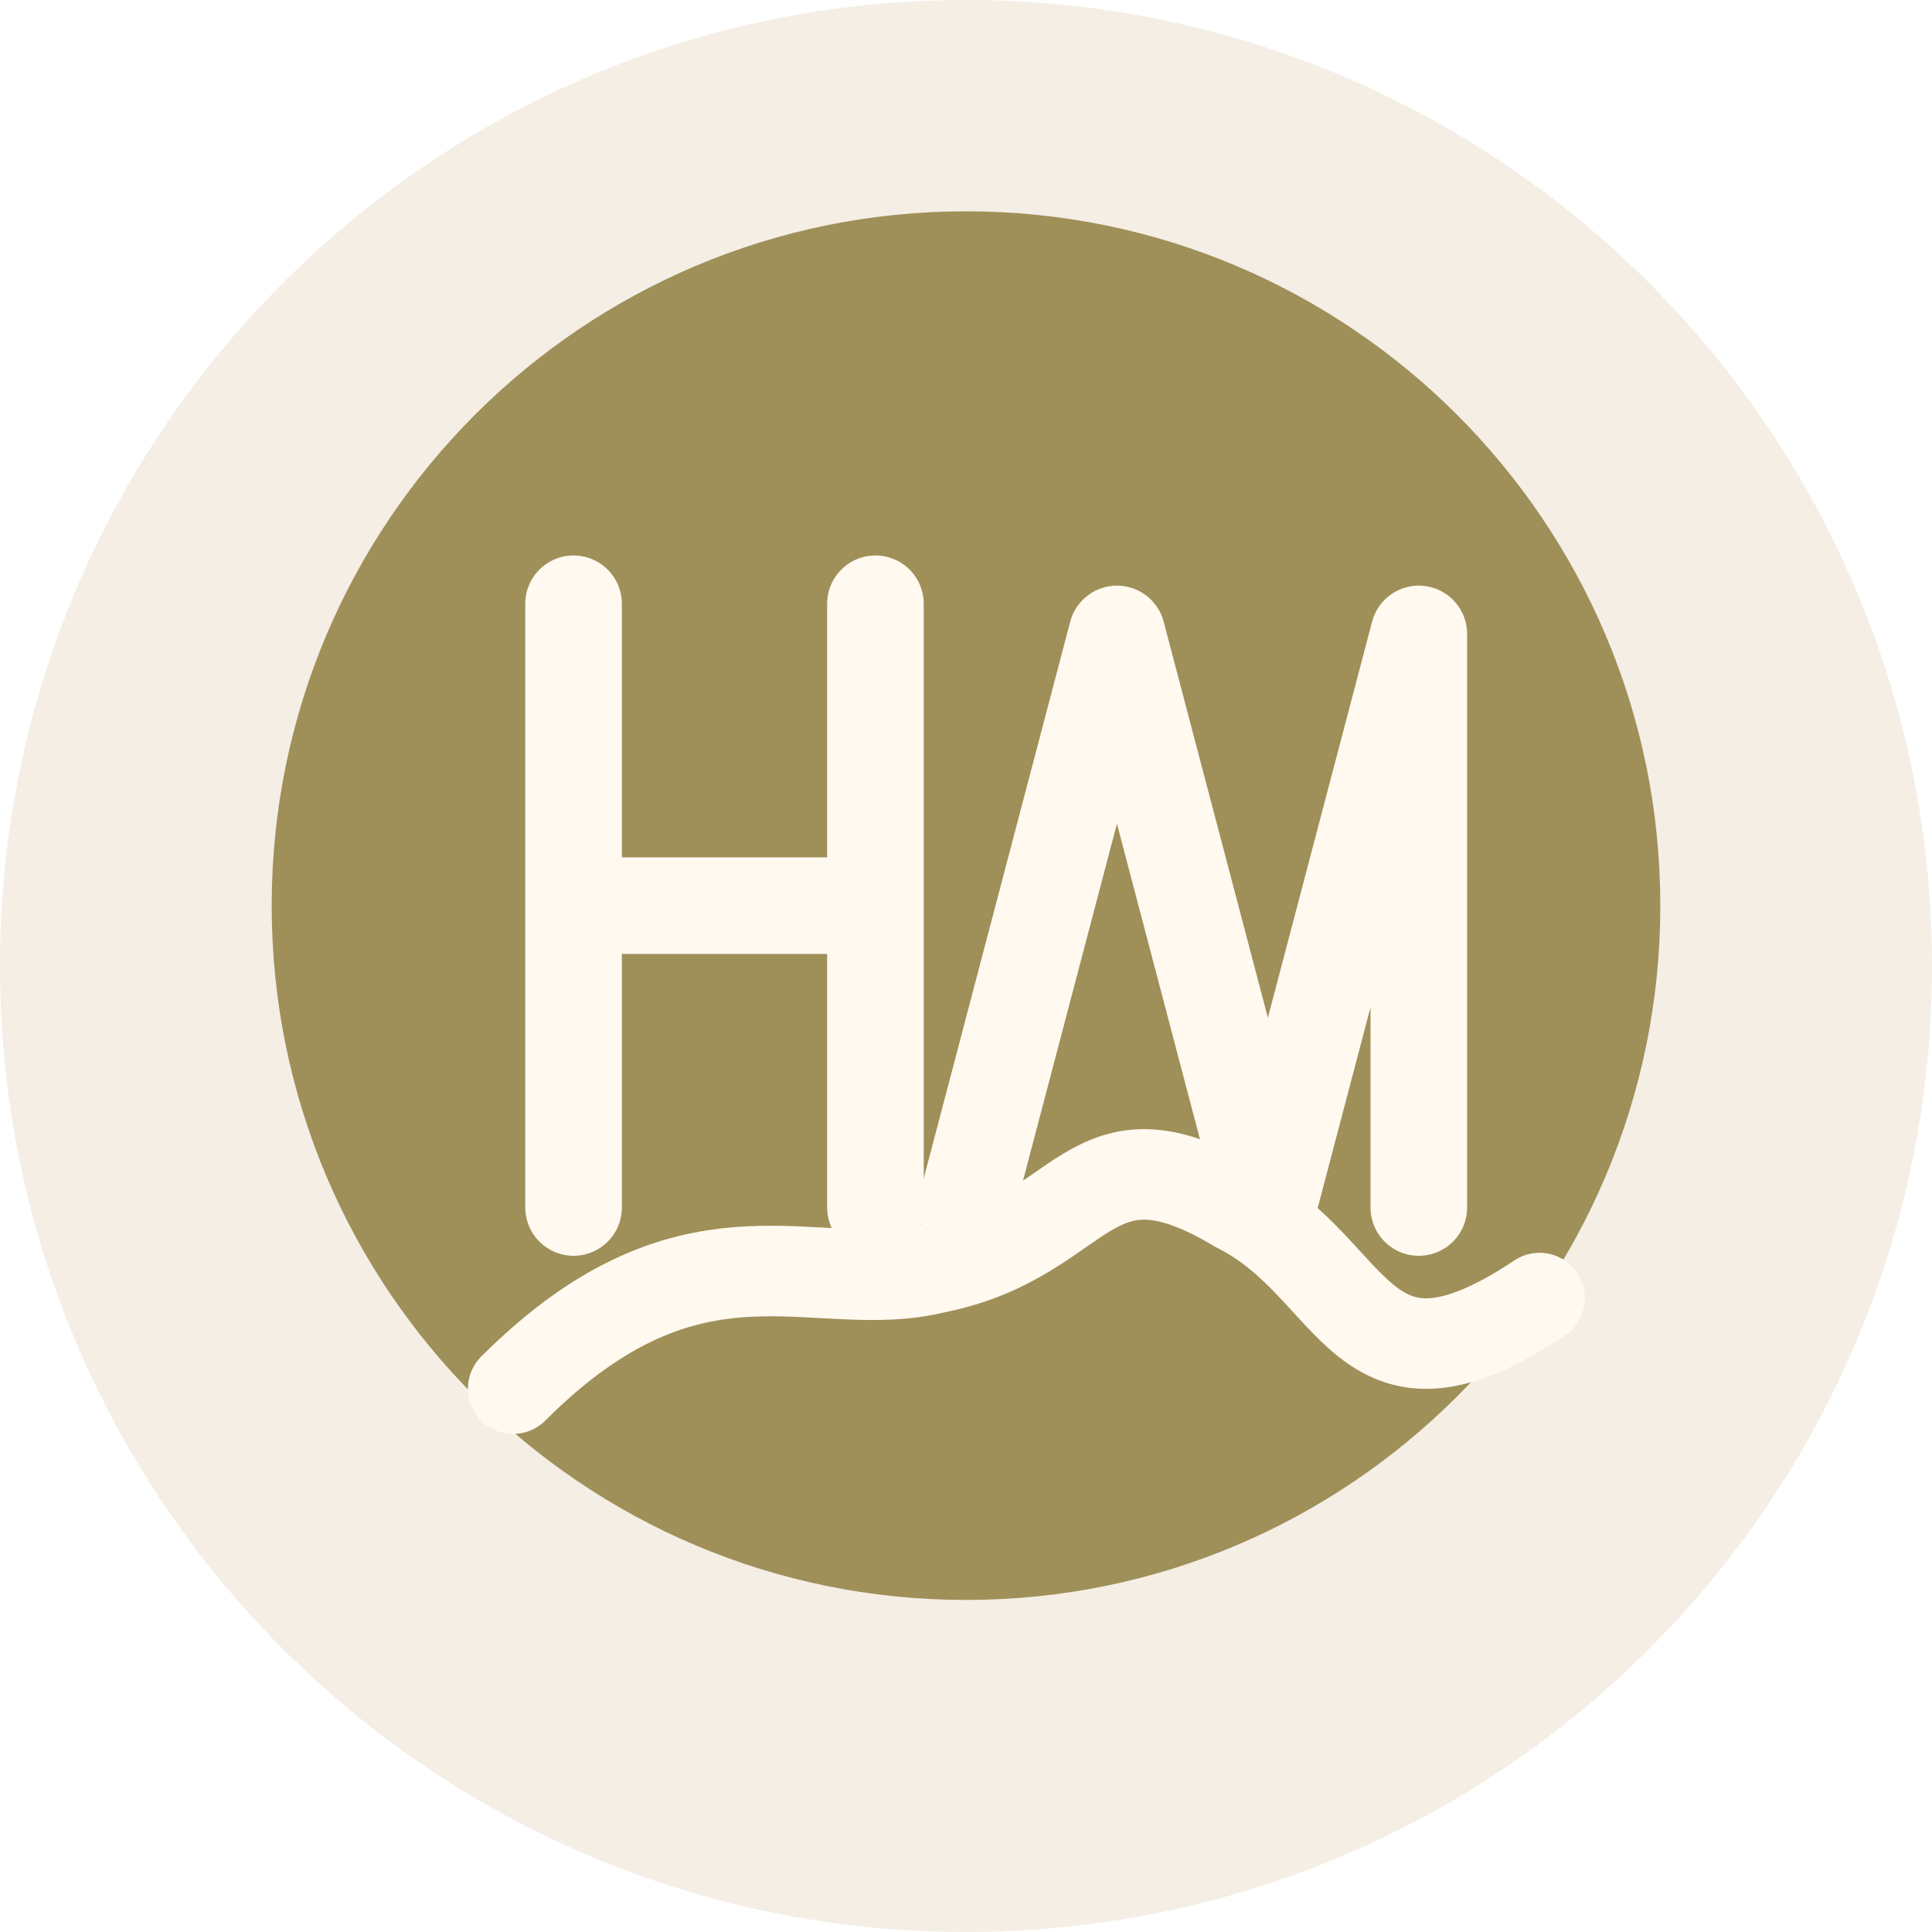
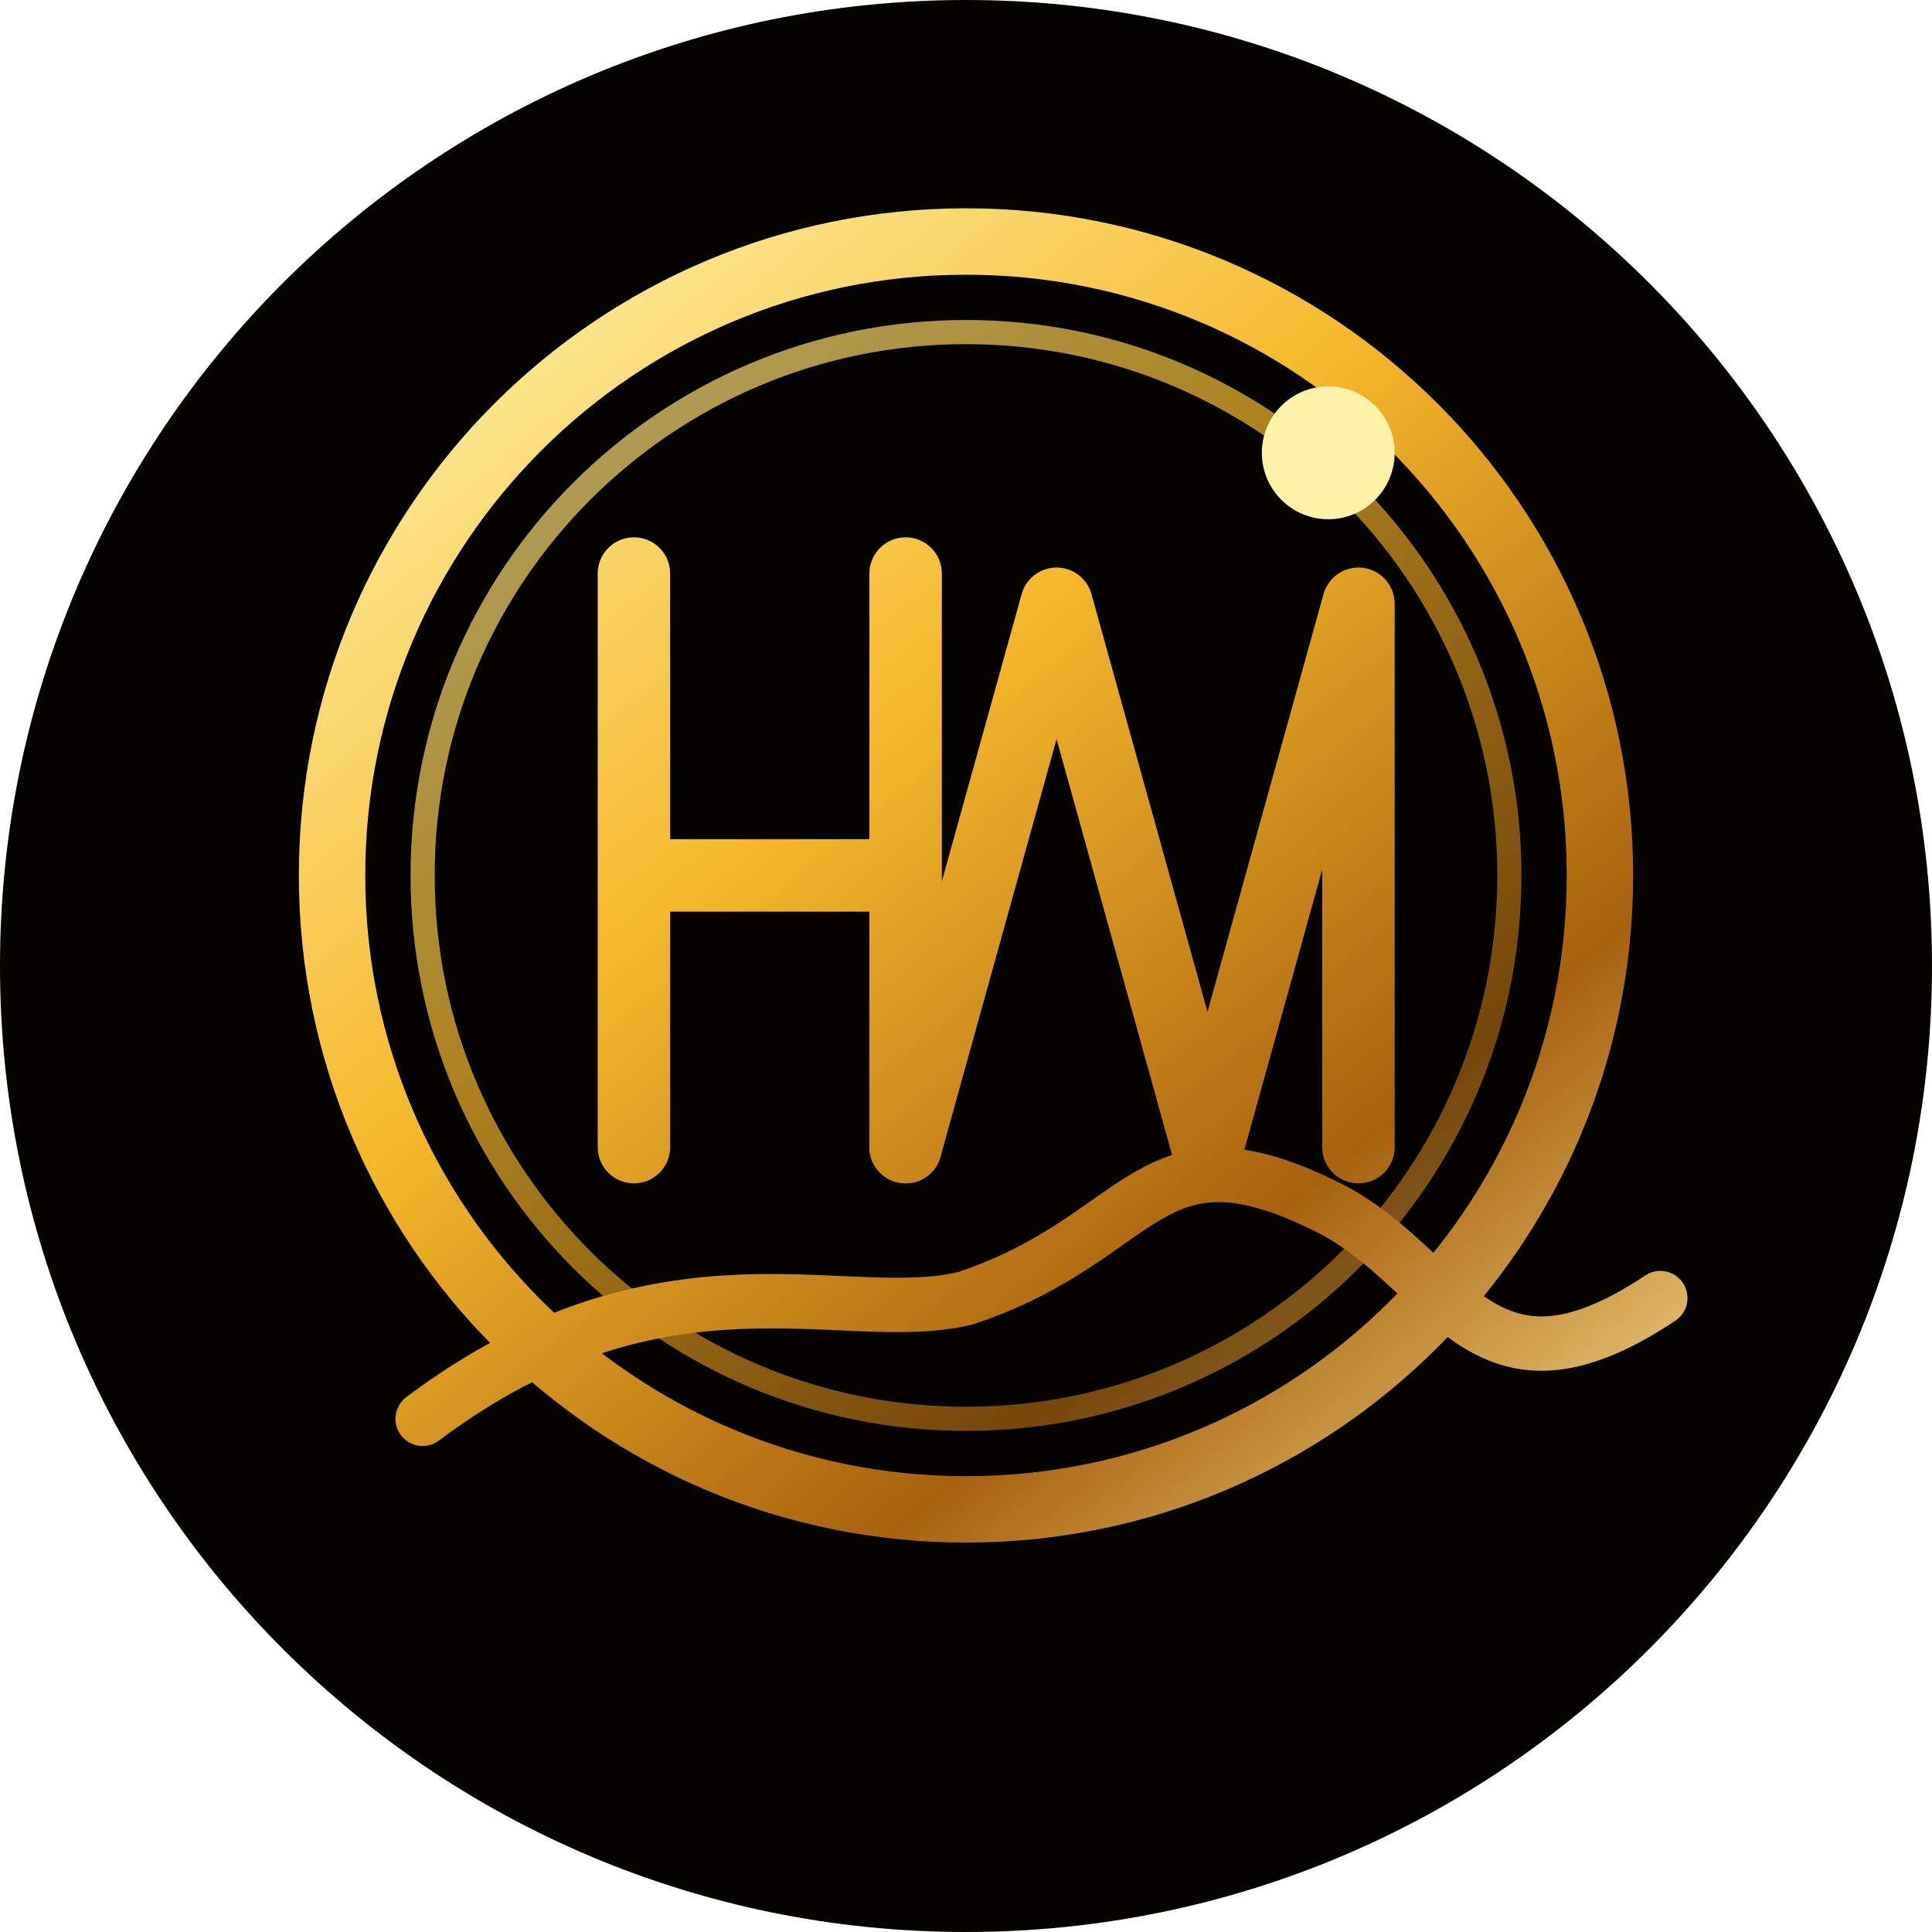
<svg xmlns="http://www.w3.org/2000/svg" width="64" height="64" viewBox="0 0 64 64" fill="none">
-   <rect width="64" height="64" rx="32" fill="#F4EEE5" />
-   <circle cx="32" cy="30" r="23" fill="#9F8F59" />
-   <path d="M19 20V40M19 30H29M29 20V40" stroke="#FFF9EF" stroke-width="3.2" stroke-linecap="round" />
-   <path d="M32 40L37 21L42 40L47 21V40" stroke="#FFF9EF" stroke-width="3.2" stroke-linecap="round" stroke-linejoin="round" />
-   <path d="M17 46C23 40 27 43 31 42C36 41 36 37 41 40C45 42 45 47 51 43" stroke="#FFF9EF" stroke-width="3" stroke-linecap="round" />
+   <defs>
+     <linearGradient id="gold" x1="13" y1="9" x2="52" y2="56" gradientUnits="userSpaceOnUse">
+       <stop stop-color="#fff2a8" />
+       <stop offset="0.36" stop-color="#f6b92d" />
+       <stop offset="0.7" stop-color="#a8620e" />
+       <stop offset="1" stop-color="#ffe999" />
+     </linearGradient>
+   </defs>
+   <rect width="64" height="64" rx="32" fill="#050301" />
+   <circle cx="32" cy="29" r="21" stroke="url(#gold)" stroke-width="2.2" />
+   <circle cx="32" cy="29" r="18" stroke="url(#gold)" stroke-width="0.8" opacity="0.7" />
+   <path d="M21 19V38M21 29H30M30 19V38" stroke="url(#gold)" stroke-width="2.4" stroke-linecap="round" />
+   <path d="M30 38L35 20L40 38L45 20V38" stroke="url(#gold)" stroke-width="2.4" stroke-linecap="round" stroke-linejoin="round" />
+   <circle cx="44" cy="15" r="2.2" fill="#fff2a8" />
+   <path d="M14 47C22 41 28 44 32 43C38 41 38 37 44 40C48 42 49 47 55 43" stroke="url(#gold)" stroke-width="1.8" stroke-linecap="round" />
</svg>
